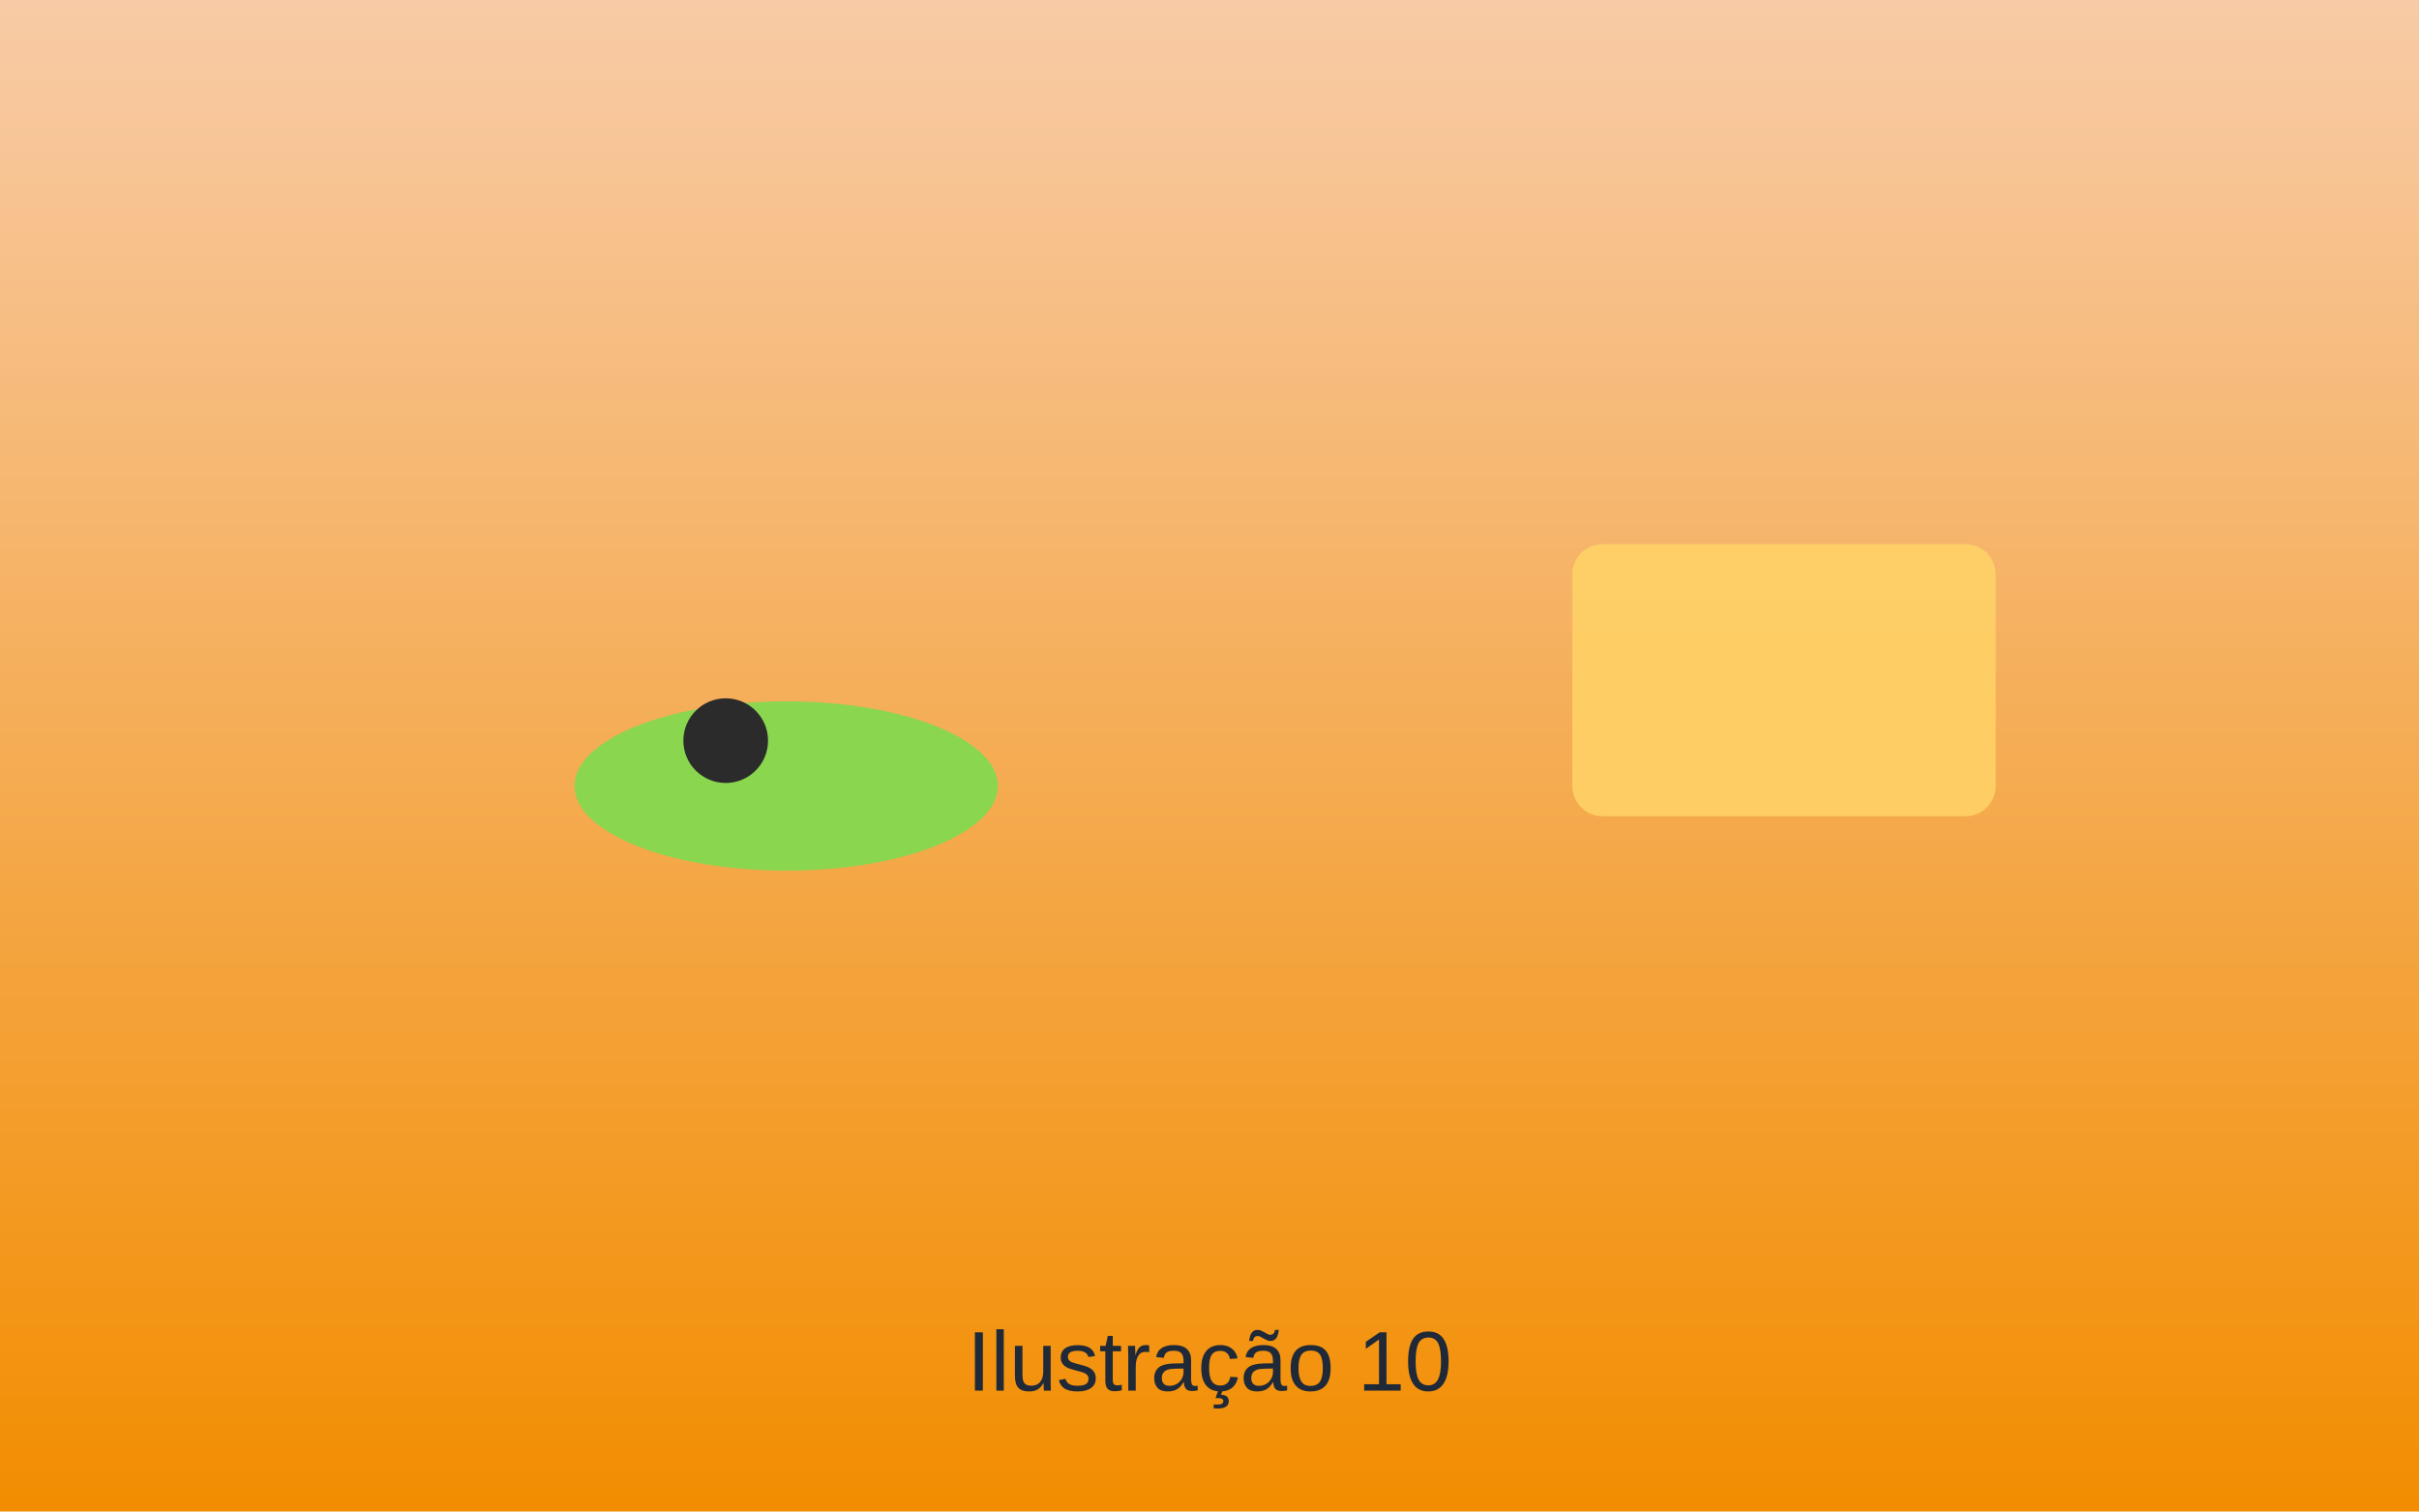
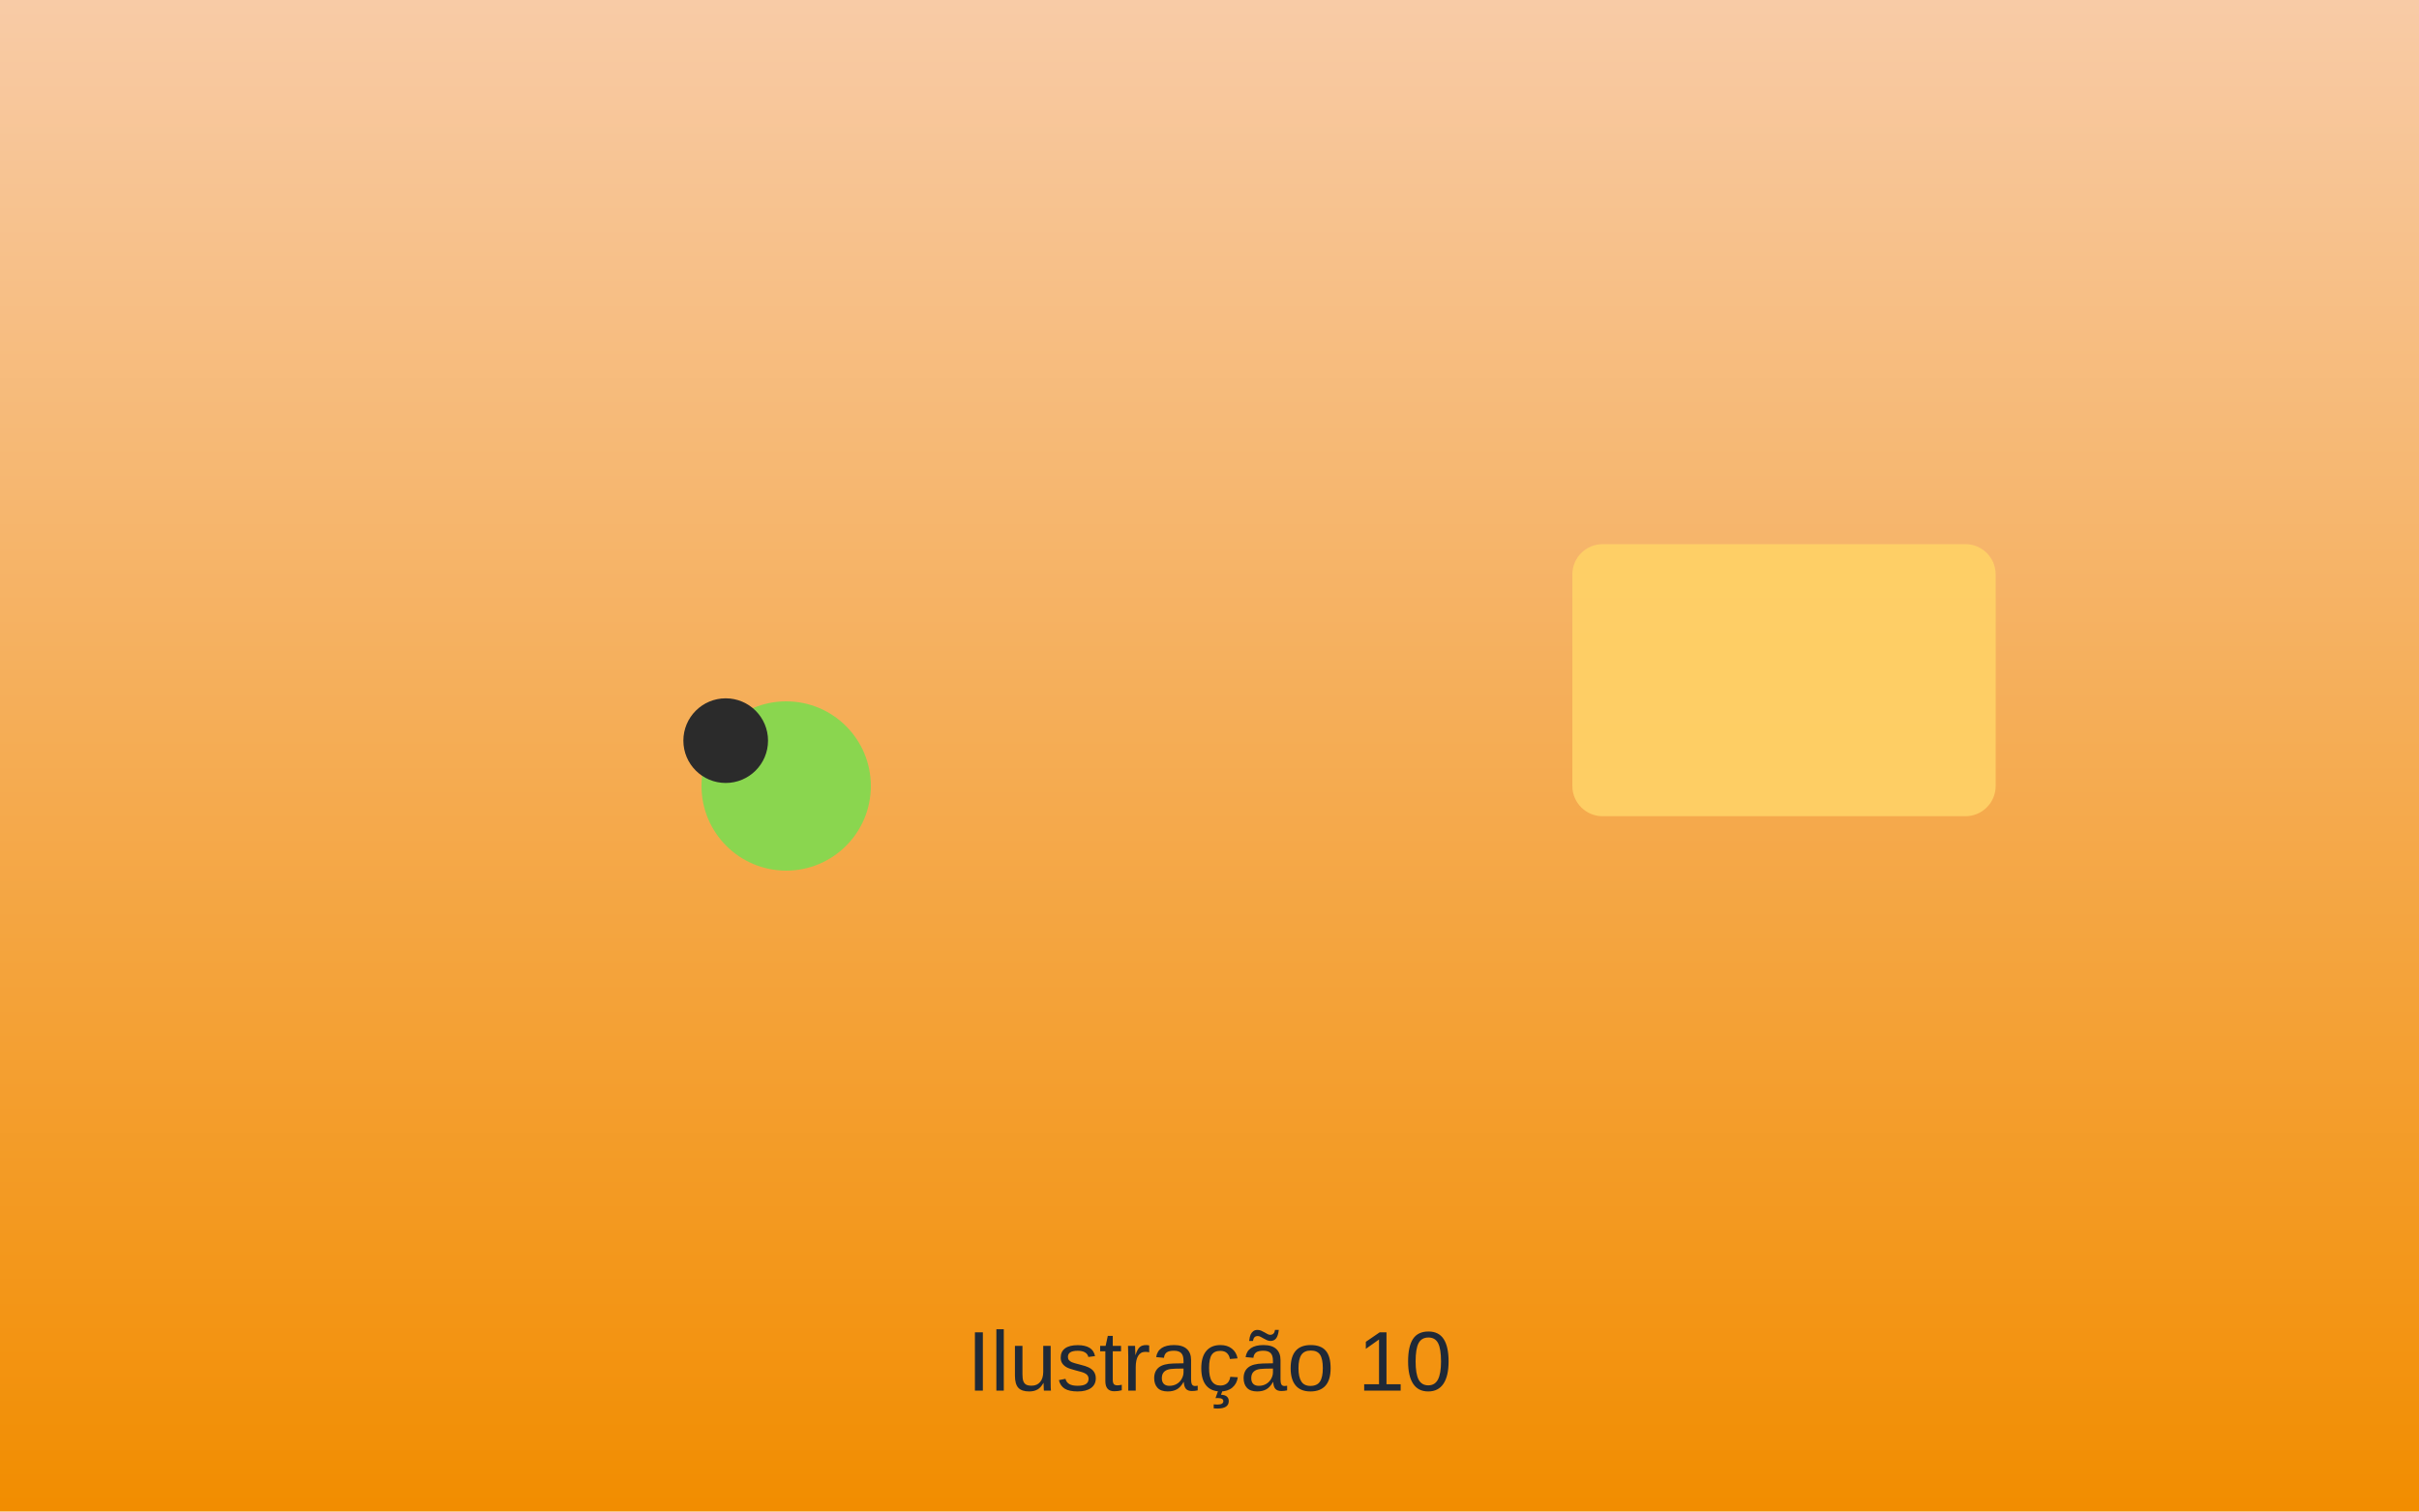
<svg xmlns="http://www.w3.org/2000/svg" width="800" height="500" viewBox="0 0 800 500" role="img" aria-label="Ilustração 10 - Cigarra envergonhada com flashbacks">
  <defs>
    <linearGradient id="grad10" x1="0" y1="0" x2="0" y2="1">
      <stop offset="0%" stop-color="#F8CBA6" />
      <stop offset="100%" stop-color="#F28D00" />
    </linearGradient>
  </defs>
  <rect width="100%" height="100%" fill="url(#grad10)" />
-   <ellipse cx="260" cy="260" rx="70" ry="28" fill="#8AD64F" />
+   <ellipse cx="260" cy="260" r="70" ry="28" fill="#8AD64F" />
  <circle cx="240" cy="245" r="14" fill="#2B2B2B" />
  <rect x="520" y="180" width="140" height="90" rx="10" fill="#FFD166" opacity="0.9" />
  <text x="400" y="460" font-family="Arial" font-size="28" text-anchor="middle" fill="#1F2937">Ilustração 10</text>
</svg>
